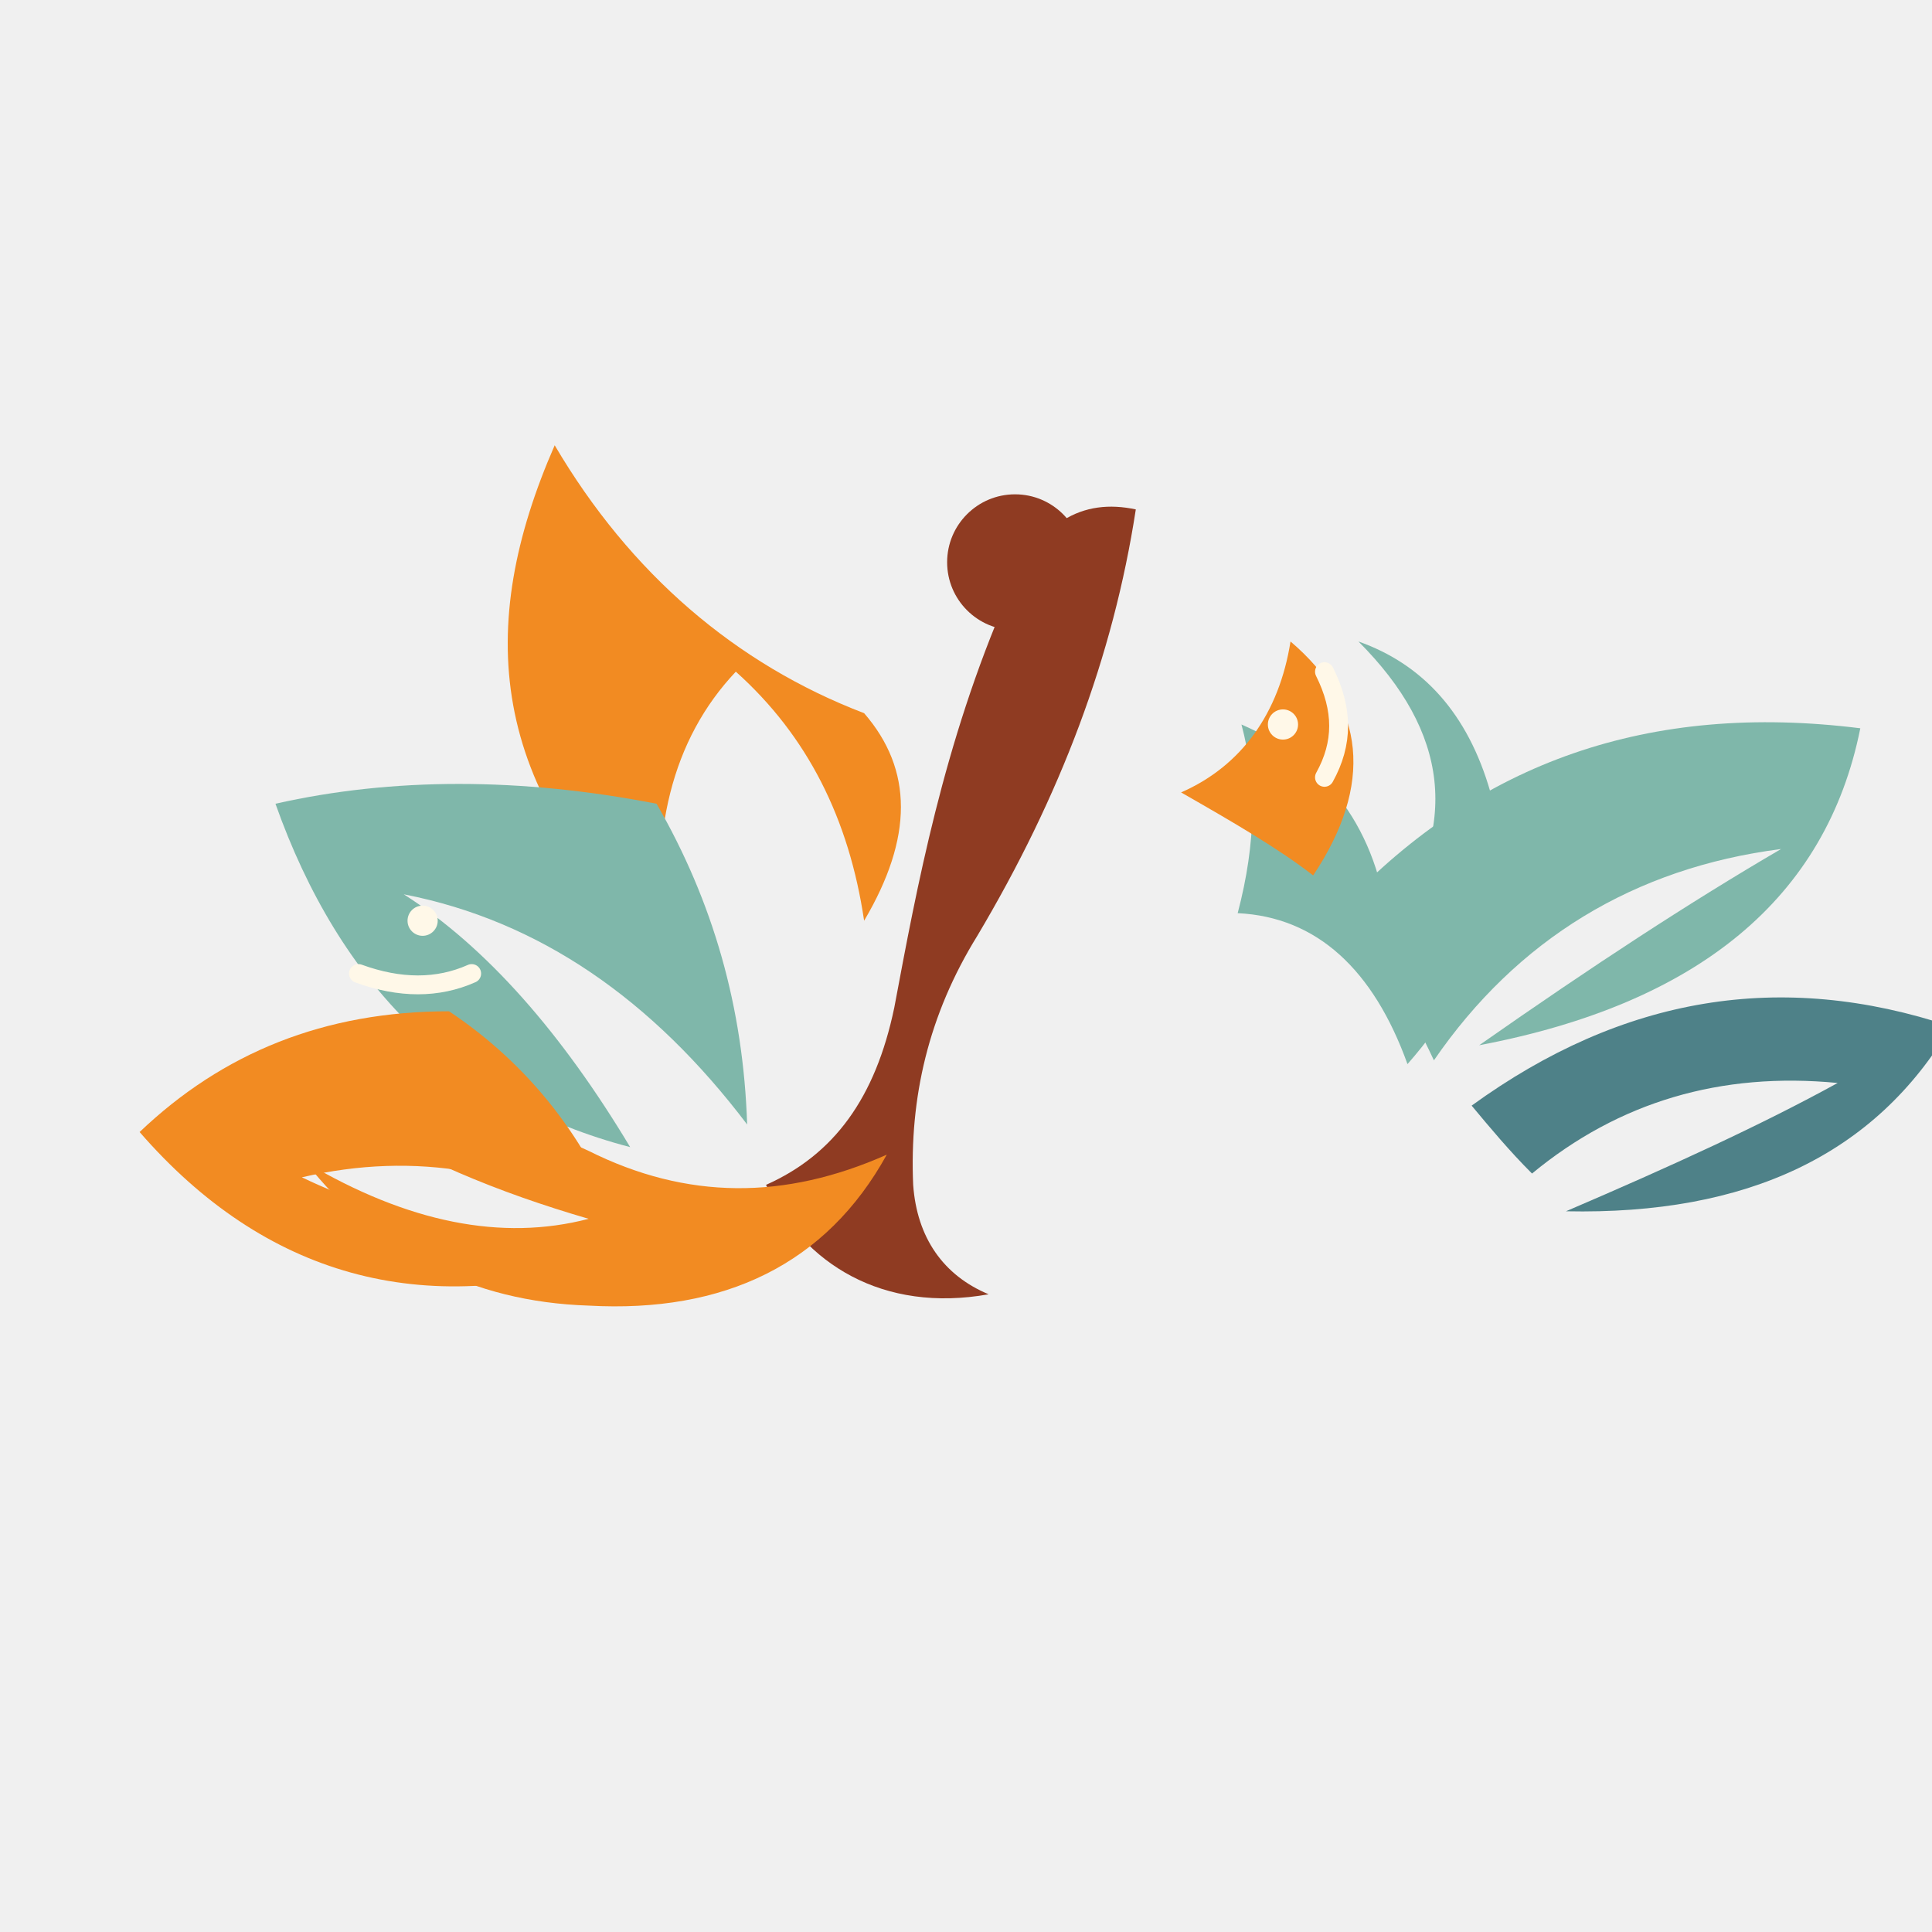
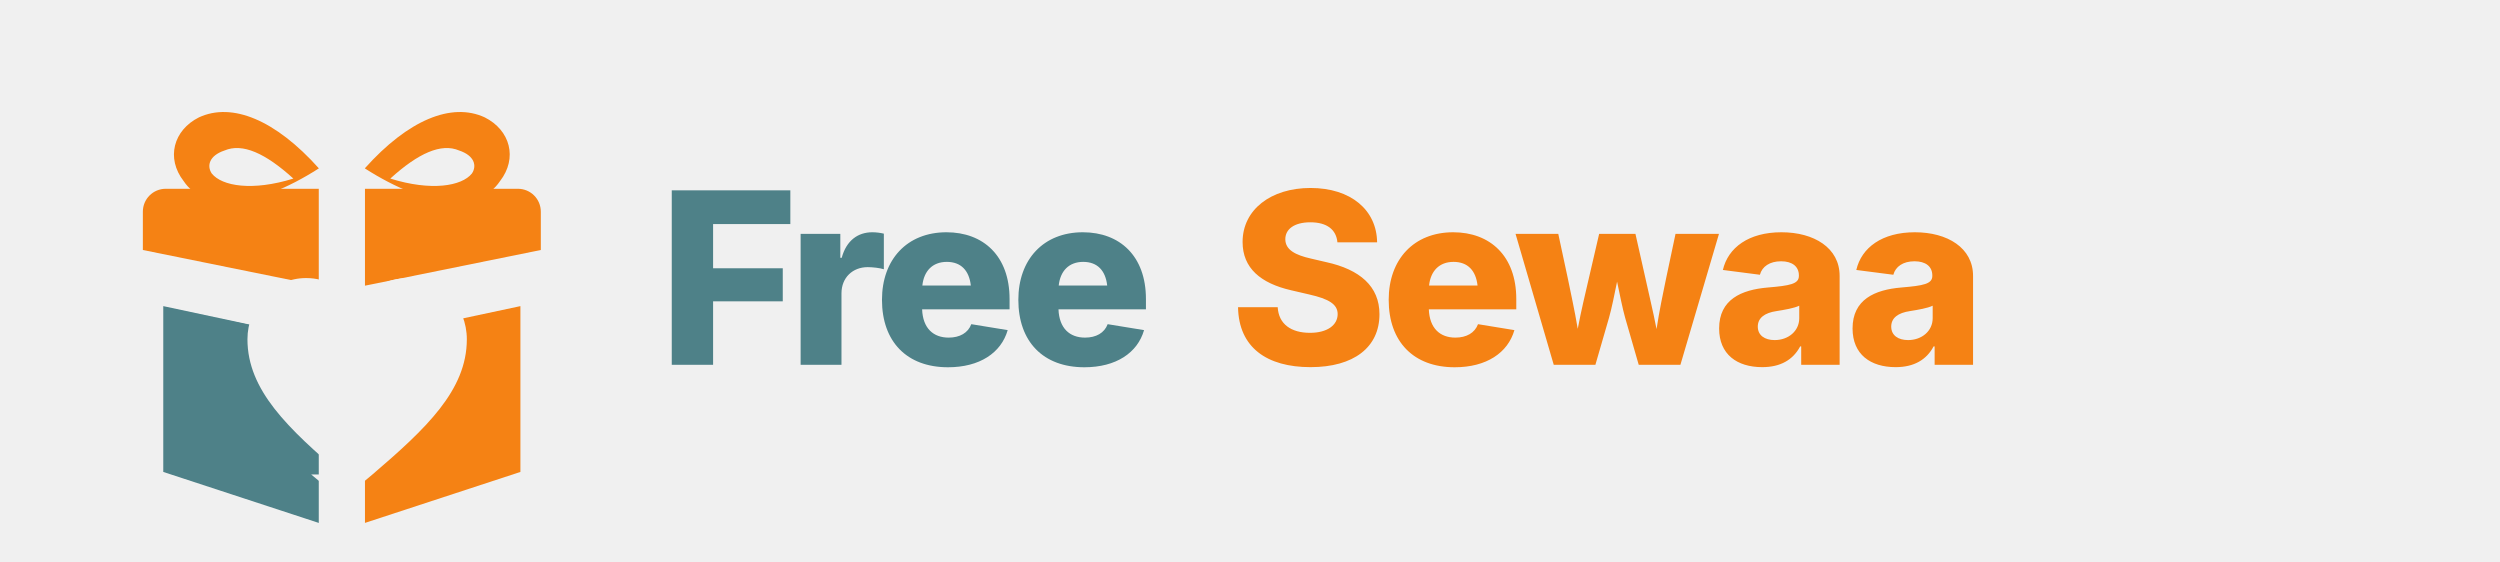
- <svg xmlns="http://www.w3.org/2000/svg" viewBox="0 0 512 512" role="img" aria-labelledby="title desc">
-   <g id="mark" transform="translate(81 128)">
-     <path d="M186 30c8-20 20-26 34-23-6 39-20 76-42 113-13 21-18 43-17 66 1 14 8 24 20 29-28 5-49-8-59-29 18-8 29-23 34-47 6-32 13-70 30-109z" fill="#8f3b22" />
-     <circle cx="188" cy="21" r="18" fill="#8f3b22" />
-     <path d="M148 61c-34-13-62-37-82-71-21 48-18 91 29 134-4-31 2-56 19-74 19 17 30 39 34 66 13-22 13-40 0-55z" fill="#f28b22" />
-     <path d="M248 64c23 10 36 28 39 54 19-27 16-52-8-76 17 6 29 19 35 40 6 24-1 48-22 72-9-25-24-39-45-40 5-19 5-35 1-50z" fill="#7fb7aa" />
-     <path d="M275 112c36-38 81-54 137-47-9 45-43 73-101 84 30-21 56-38 80-52-39 5-70 24-92 56-7-15-15-28-24-41z" fill="#7fb7aa" />
-     <path d="M309 165c40-29 82-36 127-21-20 34-54 50-102 49 28-12 52-23 72-34-31-3-58 5-81 24-6-6-11-12-16-18z" fill="#4e8188" />
-     <path d="M93 85c-36-7-70-7-101 0 17 48 48 79 94 91-18-30-38-53-60-67 36 7 66 28 91 61-1-31-9-59-24-85z" fill="#7fb7aa" />
-     <path d="M38 140c-33 0-60 11-82 32 33 38 75 50 124 34-31-4-58-11-81-22 30-7 59-2 85 15-9-25-25-45-46-59z" fill="#f28b22" />
-     <path d="M75 177c26 13 52 13 79 1-16 29-43 42-79 40-31-1-56-14-75-38 27 16 52 21 75 15-24-7-46-16-66-29 27-1 49 3 66 11z" fill="#f28b22" />
-     <path d="M232 82c16-7 26-21 29-40 20 17 22 38 6 62-9-7-21-14-35-22z" fill="#f28b22" />
-     <circle cx="259" cy="64" r="4" fill="#fff8e8" />
-     <path d="M270 50c5 10 5 19 0 28" fill="none" stroke="#fff8e8" stroke-width="5" stroke-linecap="round" />
-     <circle cx="31" cy="116" r="4" fill="#fff8e8" />
-     <path d="M14 130c11 4 21 4 30 0" fill="none" stroke="#fff8e8" stroke-width="5" stroke-linecap="round" />
+ <svg xmlns="http://www.w3.org/2000/svg" viewBox="0 0 980 220" role="img" aria-labelledby="title desc">
+   <defs>
+     <mask id="logo-cutouts" maskUnits="userSpaceOnUse">
+       <rect width="220" height="220" fill="#fff" />
+       <path fill="#000" d="M110 168c-21-18-37-33-37-53 0-13 10-24 23-24 8 0 15 4 20 11 4-7 12-11 20-11 13 0 23 11 23 24 0 20-16 35-37 53l-12 10-12-10z" />
+       <path fill="#000" d="M101 54h18v136h-18z" />
+       <path fill="#000" d="M28 84l73 15v16L28 99z" />
+       <path fill="#000" d="M119 99l73-15v15l-73 16z" />
+     </mask>
+   </defs>
+   <g transform="translate(24 18)">
+     <g mask="url(#logo-cutouts)">
+       <path fill="#F58214" d="M32 65c0-5 4-9 9-9h60v38L32 80z" />
+       <path fill="#F58214" d="M119 56h60c5 0 9 4 9 9v15l-69 14z" />
+       <path fill="#4E8188" d="M40 102l61 13v72l-61-20z" />
+       <path fill="#F58214" d="M119 115l61-13v65l-61 20z" />
+     </g>
+     <path fill="#F58214" d="M101 48C84 29 67 22 54 28c-10 5-13 16-6 25 8 12 28 11 53-5zM64 41c7-3 16 1 27 11-16 5-28 3-32-2-2-3-1-7 5-9z" />
+     <path fill="#F58214" d="M119 48c17-19 34-26 47-20 10 5 13 16 6 25-8 12-28 11-53-5zm37-7c-7-3-16 1-27 11 16 5 28 3 32-2 2-3 1-7-5-9z" />
  </g>
+   <text x="258" y="143" fill="#4E8188" font-family="Inter, Avenir Next, Montserrat, Arial, sans-serif" font-size="94" font-weight="800" letter-spacing="-3">Free</text>
+   <text x="482" y="143" fill="#F58214" font-family="Inter, Avenir Next, Montserrat, Arial, sans-serif" font-size="94" font-weight="800" letter-spacing="-3">Sewaa</text>
</svg>
